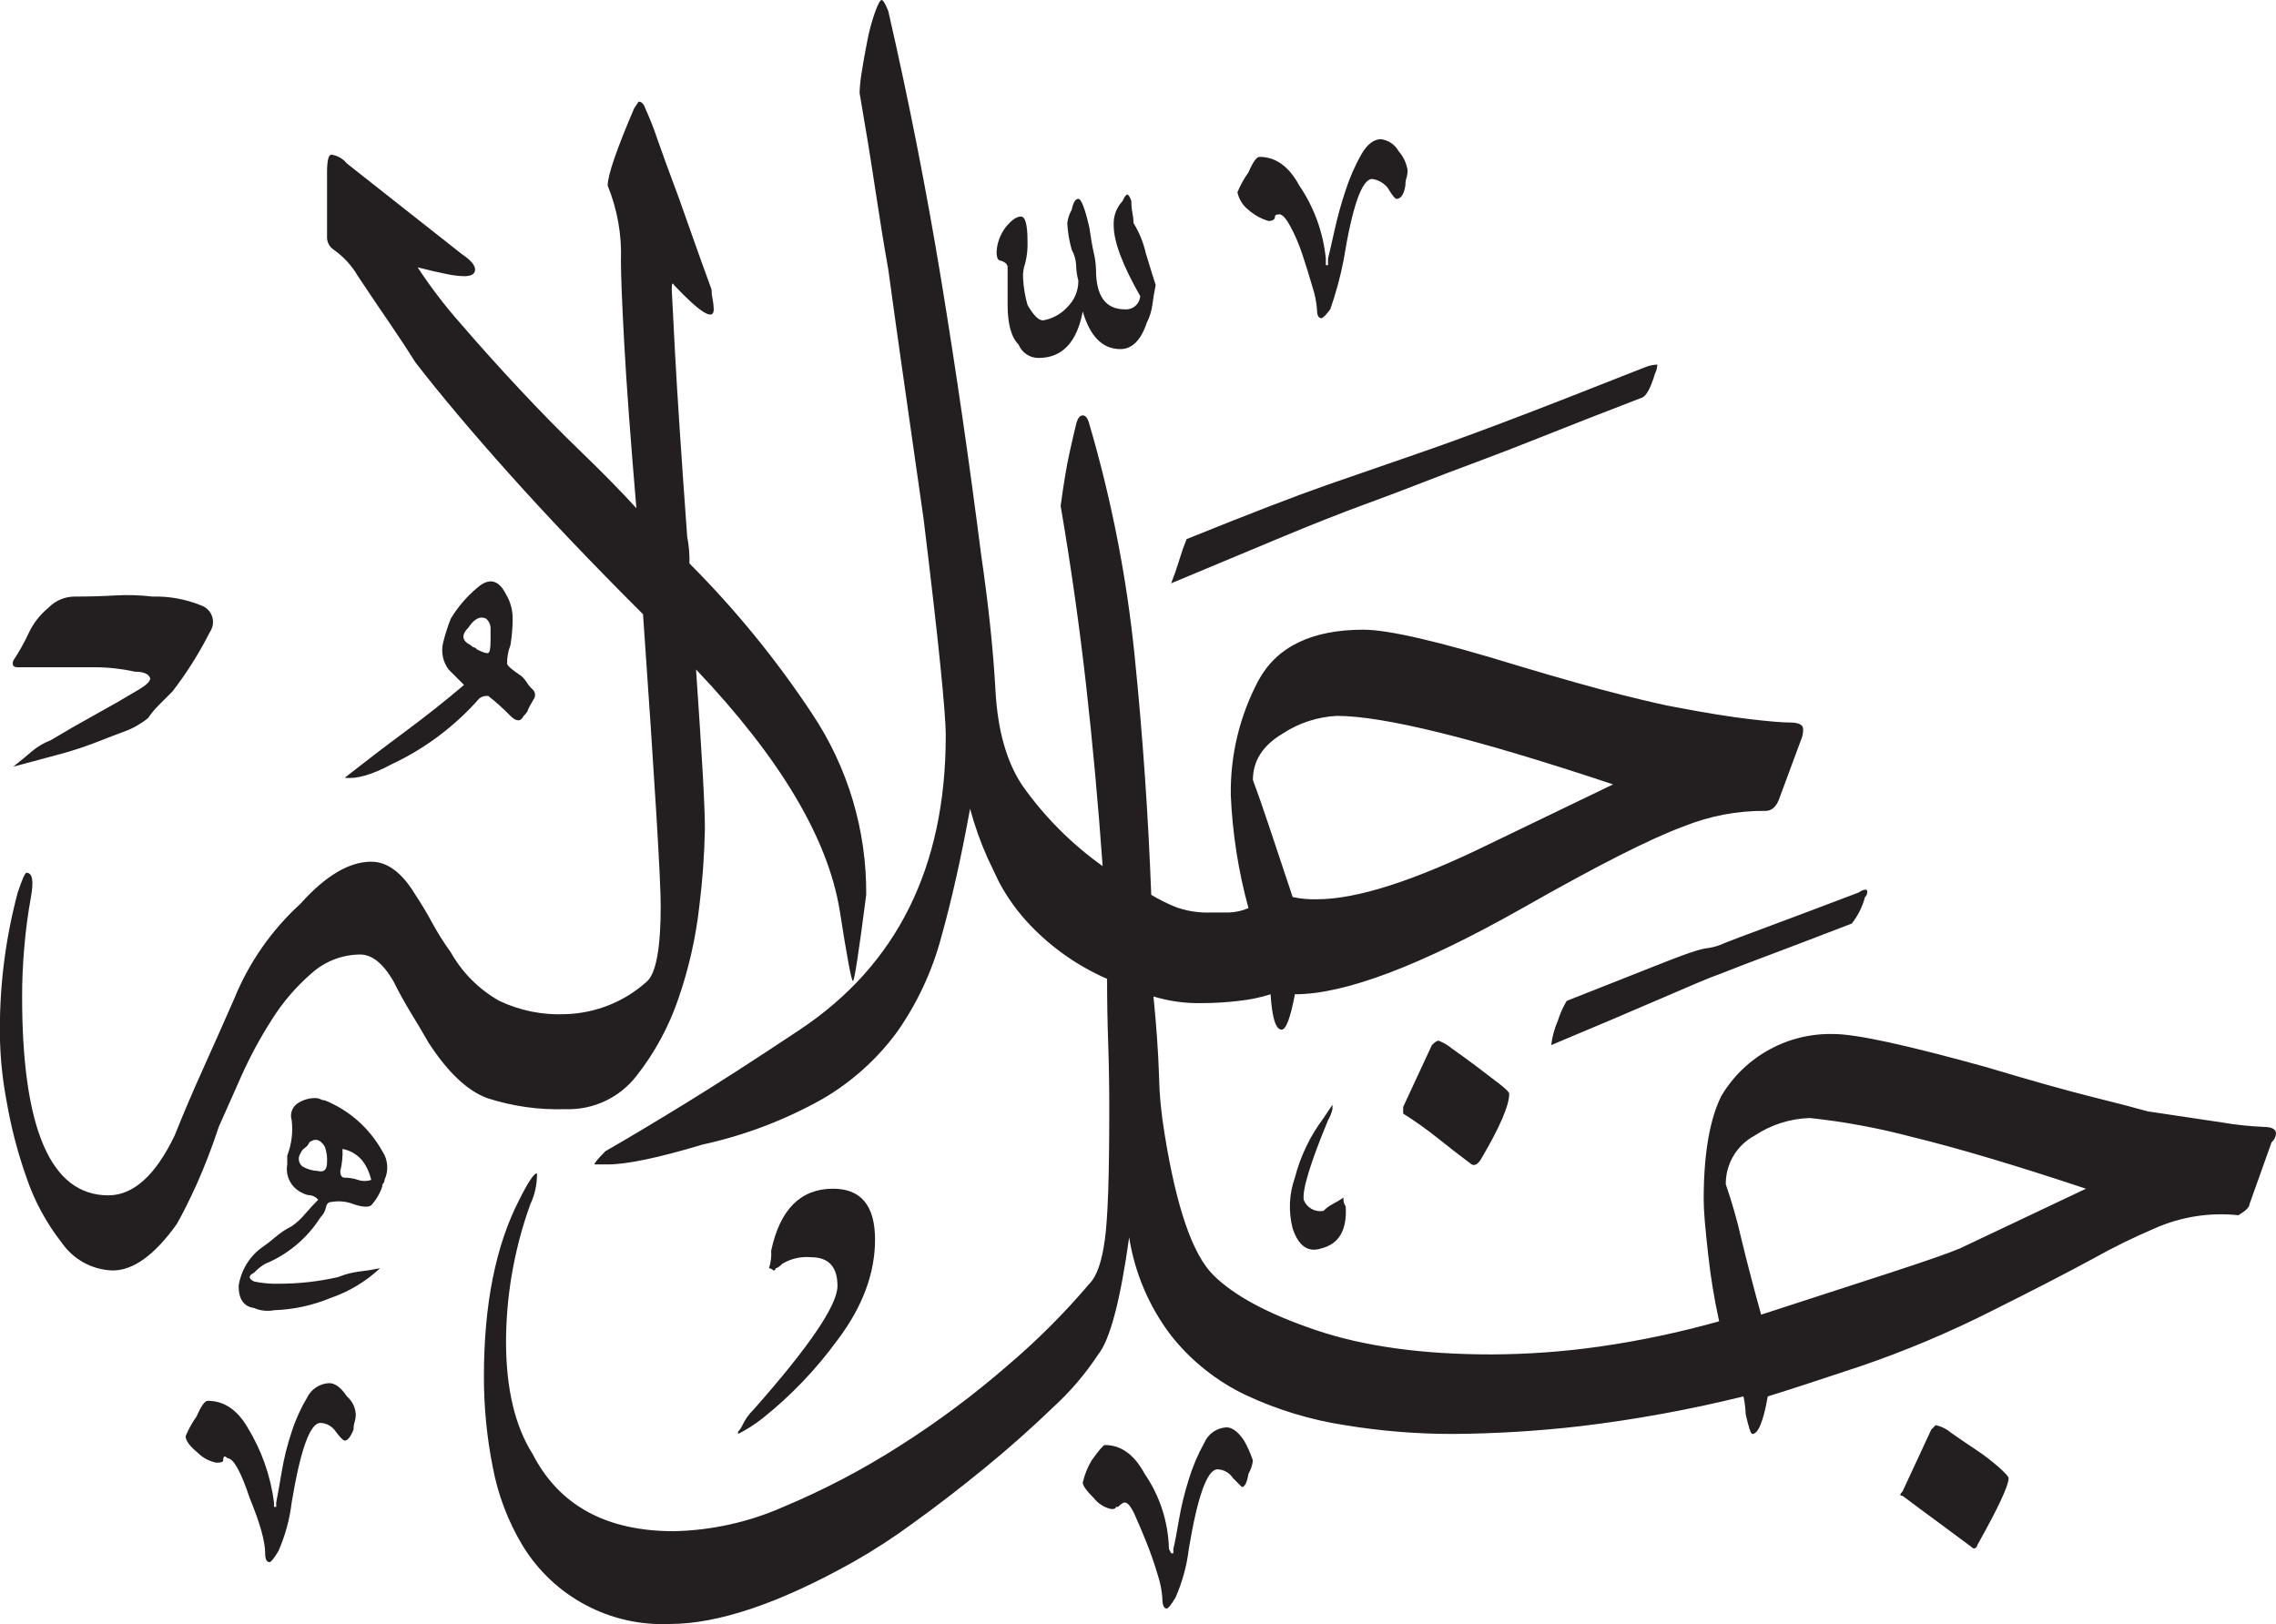
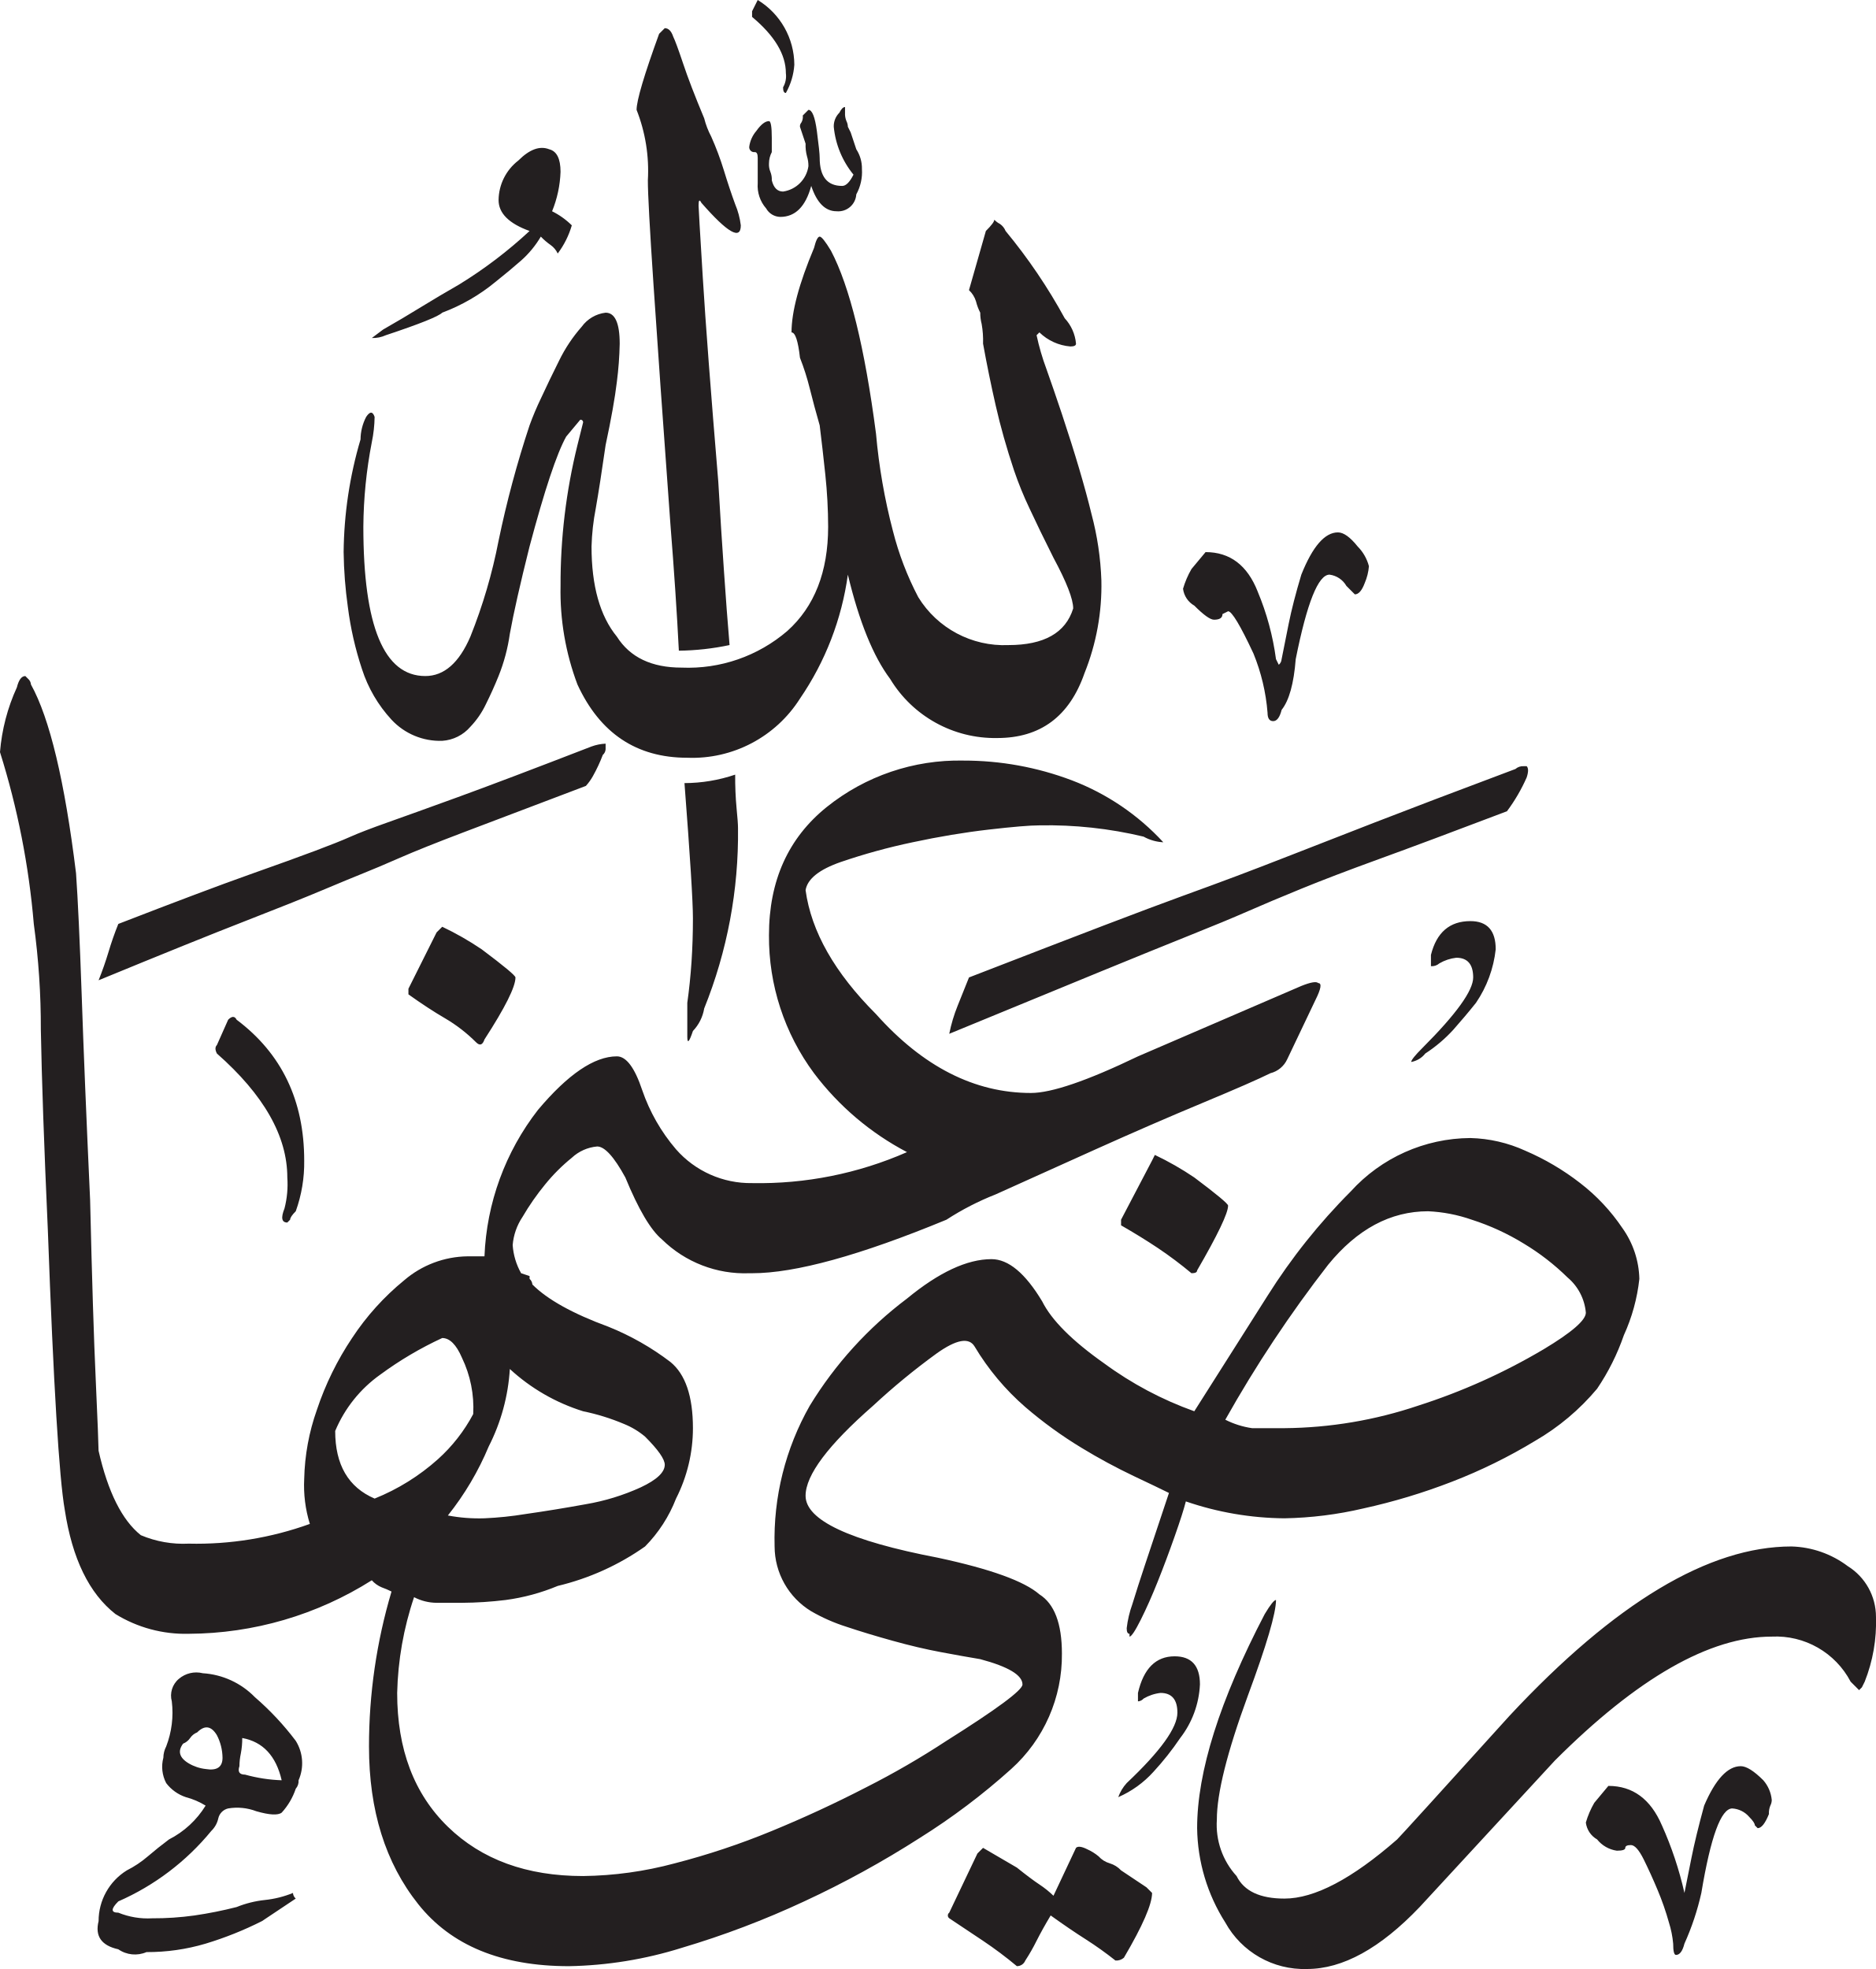
- <svg xmlns="http://www.w3.org/2000/svg" width="276.138" height="197.05" viewBox="0 0 276.138 197.05">
-   <path d="M71.366,159.167a27.879,27.879,0,0,1-9.517-1.341q-3.62-1.338-7.105-6.702-1.074-1.872-2.145-3.619-1.074-1.741-2.145-3.887-1.879-3.217-4.021-3.217A8.913,8.913,0,0,0,40.535,142.679a24.972,24.972,0,0,0-4.826,5.63,52.168,52.168,0,0,0-3.753,6.971q-1.61,3.619-2.681,6.032a73.194,73.194,0,0,1-2.681,6.97q-1.345,2.953-2.413,4.826-4.02,5.63-7.775,5.63a7.774,7.774,0,0,1-6.166-3.351,26.759,26.759,0,0,1-4.29-7.909,56.216,56.216,0,0,1-2.412-9.249,46.338,46.338,0,0,1-.804-7.372,64.092,64.092,0,0,1,2.145-17.963q.805-2.413,1.072-2.413,1.068,0,.537,2.949-.54,2.953-.804,6.032-.271,3.085-.268,6.032,0,24.128,10.456,24.129,4.555,0,8.042-7.239,1.608-4.022,3.486-8.177,1.872-4.153,3.753-8.445a31.83,31.83,0,0,1,8.042-11.528q4.556-5.089,8.579-5.094,2.948,0,5.362,4.022,1.068,1.608,2.011,3.351a32.737,32.737,0,0,0,2.278,3.619,15.431,15.431,0,0,0,5.898,5.898,16.889,16.889,0,0,0,8.043,1.608,15.402,15.402,0,0,0,9.919-4.021q1.608-1.609,1.609-9.115,0-2.413-.537-11.26-.54-8.847-1.608-24.129-9.388-9.381-16.22-17.024-6.837-7.641-11.394-13.539-1.345-2.143-3.083-4.691-1.748-2.545-3.888-5.764a10.183,10.183,0,0,0-2.949-3.217,1.802,1.802,0,0,1-.803-1.609V45.495c0-1.428.176-2.145.536-2.145a2.955,2.955,0,0,1,1.877,1.072L58.765,55.414q1.608,1.074,1.608,1.877c0,.536-.448.804-1.34.804A11.4,11.4,0,0,1,56.889,57.827q-1.345-.264-3.486-.804a59.849,59.849,0,0,0,5.228,6.837q3.348,3.889,7.104,7.909,3.751,4.022,7.641,7.775,3.884,3.758,6.568,6.702Q78.871,73.647,78.47,66.272q-.402-7.371-.402-10.054A21.934,21.934,0,0,0,76.459,47.103q0-1.872,3.218-9.383l.536-.804q.534,0,.804.804a37.939,37.939,0,0,1,1.475,3.753q.936,2.683,2.546,6.97,3.217,9.118,4.021,11.26a5.968,5.968,0,0,0,.135,1.206,6.396,6.396,0,0,1,.134,1.207q0,2.149-4.826-2.949c-.18-.356-.269-.176-.269.536q0,.27.403,7.775.402,7.509,1.474,22.252a14.42,14.42,0,0,1,.269,3.217A117.805,117.805,0,0,1,101.258,111.178a38.983,38.983,0,0,1,6.568,21.984q-1.345,10.455-1.609,10.456-.269,0-1.608-8.579-2.15-13.133-17.427-29.223.534,7.779.804,12.467.265,4.693.269,6.836a88.471,88.471,0,0,1-.671,9.383,51.784,51.784,0,0,1-2.547,11.26,31.578,31.578,0,0,1-5.093,9.383A10.432,10.432,0,0,1,71.366,159.167ZM4.878,105.548c-.536,0-.716-.268-.536-.804a24.936,24.936,0,0,0,1.877-3.351,8.832,8.832,0,0,1,2.412-3.083,4.39,4.39,0,0,1,3.218-1.341c1.608,0,3.217-.042,4.826-.134a25.732,25.732,0,0,1,4.557.134,14.558,14.558,0,0,1,5.899,1.072,2.123,2.123,0,0,1,1.072,3.217,44.584,44.584,0,0,1-4.558,7.239q-.805.804-1.609,1.608a10.627,10.627,0,0,0-1.34,1.609,9.958,9.958,0,0,1-2.815,1.608q-1.477.541-2.815,1.072a44.084,44.084,0,0,1-5.228,1.743q-2.55.672-5.495,1.474c.892-.712,1.65-1.341,2.278-1.877a8.096,8.096,0,0,1,2.278-1.341q2.677-1.608,5.362-3.083,2.677-1.47,5.362-3.083c.892-.536,1.34-.98,1.34-1.34-.18-.536-.804-.804-1.877-.804a22.265,22.265,0,0,0-4.826-.536H4.878Zm37.802,86.862q1.068,0,2.145,1.609a3.108,3.108,0,0,1,1.072,2.145,2.984,2.984,0,0,1-.134.938,2.902,2.902,0,0,0-.134.938c-.36.897-.716,1.341-1.072,1.341-.18,0-.537-.356-1.072-1.072a2.331,2.331,0,0,0-1.877-1.073q-1.879,0-3.486,9.652a20.731,20.731,0,0,1-1.609,5.898c-.536.897-.896,1.34-1.072,1.34-.36,0-.536-.356-.536-1.072q0-2.143-1.877-6.702-1.608-4.825-2.681-4.826c-.36-.356-.537-.268-.537.268,0,.18-.268.269-.803.269a4.29,4.29,0,0,1-2.279-1.207q-1.476-1.207-1.474-2.011a12.13,12.13,0,0,1,1.34-2.412c.537-1.249.98-1.877,1.34-1.877q2.948,0,4.826,3.217a22.99,22.99,0,0,1,3.218,9.116v.536H36.245v-.536c.176-.893.403-2.145.671-3.753a31.646,31.646,0,0,1,1.206-4.826,20.009,20.009,0,0,1,1.877-4.156A3.119,3.119,0,0,1,42.68,192.41Zm-.537-34.316a14.011,14.011,0,0,1,6.971,6.166,3.534,3.534,0,0,1,.268,3.486.551.551,0,0,1-.134.402.543.543,0,0,0-.134.402,6.371,6.371,0,0,1-1.341,2.279c-.36.268-1.072.226-2.145-.134a4.937,4.937,0,0,0-2.681-.269c-.36,0-.582.227-.671.671a2.352,2.352,0,0,1-.67,1.206,14.476,14.476,0,0,1-6.702,5.63,5.749,5.749,0,0,0-1.341,1.072q-1.074.541,0,1.072a12.604,12.604,0,0,0,2.949.269,32.14,32.14,0,0,0,7.239-.804,9.947,9.947,0,0,1,2.547-.671c.803-.087,1.65-.222,2.546-.402a16.859,16.859,0,0,1-6.032,3.619,19.663,19.663,0,0,1-6.836,1.474,4.07,4.07,0,0,1-2.413-.268c-1.252-.176-1.877-1.072-1.877-2.681a7.006,7.006,0,0,1,2.681-4.558,18.647,18.647,0,0,0,1.743-1.34,9.906,9.906,0,0,1,2.011-1.341,7.876,7.876,0,0,0,1.609-1.474q.803-.936,1.608-1.743a1.48,1.48,0,0,0-.938-.536,2.135,2.135,0,0,1-.938-.269,3.178,3.178,0,0,1-1.877-3.485v-1.073a8.936,8.936,0,0,0,.537-4.289,1.815,1.815,0,0,1,.671-2.011,3.827,3.827,0,0,1,2.278-.671,1.221,1.221,0,0,1,.537.134A1.142,1.142,0,0,0,42.143,158.095Zm-.804,8.579c.712.18,1.073-.176,1.073-1.072a4.653,4.653,0,0,0-.269-1.877c-.536-.892-1.164-1.072-1.877-.536a1.447,1.447,0,0,1-.536.67,1.451,1.451,0,0,0-.537.671,1.166,1.166,0,0,0,.268,1.609A4.277,4.277,0,0,0,41.339,166.673Zm3.218.804a5.116,5.116,0,0,1,1.608.269,2.471,2.471,0,0,0,1.609,0q-.803-3.218-3.485-3.753a9.502,9.502,0,0,1-.269,2.68C44.02,167.21,44.195,167.478,44.556,167.478Zm5.63-50.133q-3.487,1.878-5.63,1.608,3.751-2.947,7.373-5.63,3.619-2.677,7.104-5.63c-.36-.356-.671-.67-.938-.938-.268-.268-.582-.578-.938-.938A3.91,3.91,0,0,1,56.486,102.599a22.761,22.761,0,0,1,.938-2.949,14.988,14.988,0,0,1,3.218-3.753q2.143-1.873,3.485.804a5.628,5.628,0,0,1,.804,2.949,19.87,19.87,0,0,1-.268,3.217,5.831,5.831,0,0,0-.403,2.279c.088.268.671.762,1.743,1.474a4.113,4.113,0,0,1,.671.804,3.609,3.609,0,0,0,.671.804.899.899,0,0,1,.134,1.207c-.268.448-.495.851-.671,1.207,0,.18-.18.448-.536.804q-.541,1.075-1.609,0a27.059,27.059,0,0,0-2.681-2.413,1.56,1.56,0,0,0-1.072.268A32.499,32.499,0,0,1,50.186,117.344Zm9.383-16.622c-.897.896-.804,1.608.268,2.145.176.18.31.268.402.268.088,0,.222.092.403.268.711.36,1.16.494,1.34.402.176-.088.268-.578.268-1.474v-1.608a1.558,1.558,0,0,0-.536-1.073Q60.64,99.116,59.57,100.722Zm160.32,11.528q1.61,0,1.609.804a3.019,3.019,0,0,1-.268,1.34l-2.681,7.239c-.36.896-.897,1.34-1.609,1.34a25.846,25.846,0,0,0-9.919,1.877q-5.901,2.149-19.571,9.92-18.497,10.456-27.613,10.456-.805,4.292-1.609,4.29-1.074,0-1.341-4.29a19.36,19.36,0,0,1-3.887.804,37.62,37.62,0,0,1-4.423.268,18.802,18.802,0,0,1-5.898-.804q.533,5.366.67,9.517a48.754,48.754,0,0,0,.671,7.105q2.143,13.409,5.898,17.158,3.751,3.757,12.466,6.702,8.709,2.953,21.314,2.949a95.425,95.425,0,0,0,13.002-.938,112.363,112.363,0,0,0,14.611-3.083,74.047,74.047,0,0,1-1.34-8.177q-.54-4.687-.537-6.568,0-8.307,2.145-12.6a15.355,15.355,0,0,1,13.673-7.507q4.022,0,18.498,4.021,8.043,2.413,12.869,3.619,4.825,1.207,6.702,1.743,5.359.804,8.981,1.341a40.319,40.319,0,0,0,4.961.536q1.608,0,1.608.804a1.542,1.542,0,0,1-.536,1.072l-2.681,7.507c0,.36-.448.803-1.341,1.34a19.833,19.833,0,0,0-10.187,1.609,75.3,75.3,0,0,0-7.373,3.619q-4.694,2.55-12.199,6.3a124.335,124.335,0,0,1-16.22,6.836q-7.64,2.551-11.125,3.619-.805,4.562-1.877,4.558-.271,0-.804-2.413a11.828,11.828,0,0,0-.268-2.145,163.728,163.728,0,0,1-19.839,3.619,143.679,143.679,0,0,1-15.55.938,80.438,80.438,0,0,1-13.002-1.072,44.067,44.067,0,0,1-11.931-3.619,25.544,25.544,0,0,1-9.115-7.239,26.405,26.405,0,0,1-5.094-11.93Q138.121,186.246,135.977,188.926a34.099,34.099,0,0,1-5.496,6.434q-3.889,3.758-8.311,7.373-4.423,3.62-8.713,6.702a72.35,72.35,0,0,1-7.239,4.692q-13.409,7.509-22.252,7.507a19.869,19.869,0,0,1-17.829-9.517,28.722,28.722,0,0,1-3.619-9.517,55.74,55.74,0,0,1-1.073-10.991q0-13.134,4.29-21.448,1.608-3.217,2.145-3.217a8.28,8.28,0,0,1-.804,3.753,50.232,50.232,0,0,0-2.278,8.713,49.602,49.602,0,0,0-.671,7.909q0,8.583,3.218,13.673,4.825,9.388,17.158,9.383a34.728,34.728,0,0,0,13.271-2.949,92.488,92.488,0,0,0,14.074-7.373,108.898,108.898,0,0,0,13.137-9.785,86.015,86.015,0,0,0,9.919-9.919q1.339-1.339,1.877-5.362.265-1.872.403-5.764.131-3.884.134-10.054,0-4.021-.134-8.043-.138-4.021-.134-7.775a28.73,28.73,0,0,1-9.25-6.434,23.333,23.333,0,0,1-3.887-5.362q-.271-.534-1.34-2.815a40.266,40.266,0,0,1-2.145-6.032q-1.608,8.847-3.485,15.549a36.237,36.237,0,0,1-5.362,11.529,29.941,29.941,0,0,1-9.116,8.177,52.61,52.61,0,0,1-14.477,5.496q-8.042,2.413-11.528,2.413H74.851c0-.177.444-.712,1.34-1.609q3.751-2.143,9.651-5.764,5.894-3.619,13.941-8.981,17.694-11.794,17.694-35.657,0-2.143-.671-8.713-.671-6.566-2.011-17.56-1.345-9.381-2.412-16.89-1.074-7.503-1.877-13.405-.805-4.556-1.609-9.92-.803-5.36-1.877-11.528a18.596,18.596,0,0,1,.269-2.547c.176-1.161.402-2.413.67-3.753a23.852,23.852,0,0,1,.938-3.486c.356-.98.624-1.474.804-1.474.176,0,.444.448.804,1.341q3.751,16.356,6.435,32.708Q119.619,74.987,121.768,91.875q1.338,9.118,1.742,16.488.403,7.377,3.352,11.662a41.226,41.226,0,0,0,9.651,9.651q-.803-11.259-2.011-21.984-1.207-10.72-3.083-21.715.534-4.022,1.072-6.435.534-2.413.804-3.485c.176-.712.444-1.072.804-1.072.355,0,.624.36.803,1.072a155.381,155.381,0,0,1,5.496,28.15q1.47,14.477,2.011,28.954a22.288,22.288,0,0,0,2.949,1.474,11.324,11.324,0,0,0,4.29.67h2.145a6.551,6.551,0,0,0,2.413-.536,61.817,61.817,0,0,1-2.145-13.673,28.702,28.702,0,0,1,3.352-13.941q3.349-6.164,12.734-6.166,4.556,0,18.499,4.29,8.042,2.413,12.868,3.619,4.825,1.207,6.435,1.474,5.63,1.074,9.115,1.474Q218.546,112.251,219.89,112.25ZM92.277,198.309a3.137,3.137,0,0,0,.536-.804,8.25,8.25,0,0,1,.537-.938,6.198,6.198,0,0,1,.804-.938q10.185-11.524,10.187-15.014,0-3.48-3.217-3.486a5.737,5.737,0,0,0-3.486.804c-.36.361-.628.537-.803.537a.238.238,0,0,1-.269.268.791.791,0,0,0-.536-.268,5.635,5.635,0,0,0,.268-2.145q1.608-7.503,7.507-7.507,5.089,0,5.093,6.166,0,6.17-4.558,12.199a49.325,49.325,0,0,1-9.115,9.517,17.316,17.316,0,0,1-2.949,1.877ZM124.18,56.219c-.36,0-.536-.356-.536-1.073a5.432,5.432,0,0,1,1.072-2.949c.712-.892,1.34-1.341,1.877-1.341q.803,0,.804,2.949a9.472,9.472,0,0,1-.269,2.681,4.603,4.603,0,0,0-.268,1.877,14.442,14.442,0,0,0,.537,3.217c.711,1.252,1.34,1.877,1.877,1.877a5.11,5.11,0,0,0,2.949-1.609,4.39,4.39,0,0,0,1.34-3.217,7.772,7.772,0,0,1-.268-1.877,4.344,4.344,0,0,0-.537-1.877,14.484,14.484,0,0,1-.536-3.217,4.081,4.081,0,0,1,.536-1.608c.176-.892.444-1.341.804-1.341.356,0,.804,1.164,1.34,3.485q.265,1.879.537,3.083a9.795,9.795,0,0,1,.268,2.011q0,4.826,3.486,4.826a1.722,1.722,0,0,0,1.877-1.608q-3.217-5.63-3.217-8.579a3.984,3.984,0,0,1,1.072-2.949l.268-.536.268-.268c.176,0,.356.268.537.804a7.303,7.303,0,0,0,.134,1.474,6.32,6.32,0,0,1,.134,1.207,11.918,11.918,0,0,1,1.475,3.619q.936,3.085,1.206,3.887-.271,1.344-.403,2.413a6.685,6.685,0,0,1-.67,2.145q-1.074,3.217-3.218,3.217-3.217,0-4.557-4.558-1.076,5.63-5.362,5.63a2.577,2.577,0,0,1-2.413-1.608q-1.343-1.338-1.34-4.826V57.023Q124.985,56.488,124.18,56.219Zm27.346,141.554q1.068,0,2.145,1.609a13.809,13.809,0,0,1,1.072,2.412,4.106,4.106,0,0,1-.536,1.609q-.271,1.608-.804,1.609l-1.072-1.073a2.332,2.332,0,0,0-1.877-1.072q-1.879,0-3.486,9.651a20.73,20.73,0,0,1-1.609,5.899c-.536.897-.897,1.34-1.072,1.34-.36,0-.536-.444-.536-1.34a11.449,11.449,0,0,0-.537-2.681q-.54-1.873-1.34-3.887-.805-2.012-1.475-3.486c-.448-.98-.85-1.474-1.206-1.474-.18,0-.448.179-.804.536h-.268c0,.18-.18.268-.537.268a3.65,3.65,0,0,1-2.145-1.34c-.897-.892-1.34-1.517-1.34-1.877a9.386,9.386,0,0,1,1.072-2.681c.892-1.248,1.428-1.877,1.608-1.877q2.948,0,4.826,3.486a16.812,16.812,0,0,1,2.95,9.115l.268.537h.268v-.537c.176-.711.402-1.877.671-3.485a36.268,36.268,0,0,1,1.206-4.96,22.719,22.719,0,0,1,1.877-4.424A3.113,3.113,0,0,1,151.526,197.773Zm52.01-127.882q-.803,2.683-1.608,2.949-6.975,2.683-11.663,4.558-4.693,1.878-8.31,3.217-3.62,1.344-6.702,2.547-3.086,1.207-7.105,2.681-4.022,1.477-9.517,3.753-5.498,2.282-13.806,5.764.534-1.338.938-2.681c.268-.892.577-1.785.938-2.681q11.26-4.555,17.024-6.568,5.761-2.011,10.456-3.619,4.687-1.608,10.724-3.887,6.032-2.274,17.56-6.837a4.489,4.489,0,0,1,1.341-.268A2.394,2.394,0,0,1,203.536,69.891ZM154.207,50.052a3.654,3.654,0,0,1-1.341-2.145,12.177,12.177,0,0,1,1.341-2.413c.536-1.248.98-1.877,1.34-1.877q2.948,0,4.826,3.485a19.098,19.098,0,0,1,3.217,8.847v.804h.269v-.804c.176-.712.444-1.877.804-3.485a47.828,47.828,0,0,1,1.34-4.826,23.789,23.789,0,0,1,1.877-4.29c.712-1.248,1.517-1.877,2.412-1.877a2.89,2.89,0,0,1,2.145,1.474A4.544,4.544,0,0,1,173.51,45.227a3.013,3.013,0,0,1-.134.938,2.902,2.902,0,0,0-.134.938c-.18,1.073-.537,1.609-1.073,1.609-.179,0-.536-.444-1.072-1.341A2.955,2.955,0,0,0,169.22,46.299q-1.878,0-3.485,9.92a43.314,43.314,0,0,1-1.609,5.898c-.537.716-.897,1.072-1.072,1.072-.36,0-.537-.356-.537-1.072a11.437,11.437,0,0,0-.536-2.681c-.361-1.248-.763-2.547-1.206-3.887a21.653,21.653,0,0,0-1.475-3.485c-.537-.98-.985-1.474-1.34-1.474-.361,0-.537.092-.537.268,0,.36-.268.536-.804.536A6.51,6.51,0,0,1,154.207,50.052Zm44.235,69.705q-24.932-8.307-33.512-8.311a13.164,13.164,0,0,0-6.568,2.145q-3.62,2.149-3.619,5.63.805,2.148,2.011,5.764,1.207,3.619,2.815,8.445a12.608,12.608,0,0,0,2.949.268q7.238,0,20.912-6.702Zm-34.048,39.142v.268a4.694,4.694,0,0,1-.536,1.341q-3.218,7.778-2.949,9.651a2.125,2.125,0,0,0,2.412,1.34,4.201,4.201,0,0,1,1.072-.803,12.496,12.496,0,0,0,1.341-.804,1.539,1.539,0,0,0,.268,1.072q.264,4.291-2.949,5.093-2.413.805-3.486-2.412a10.521,10.521,0,0,1,.269-6.167,20.624,20.624,0,0,1,3.485-7.239l1.072-1.608Zm12.869-8.043a5.658,5.658,0,0,1,1.608.938q1.339.942,2.95,2.145,1.608,1.207,2.815,2.145,1.205.942,1.206,1.206,0,2.149-3.486,8.043c-.36.537-.716.716-1.072.537q-2.148-1.61-4.155-3.218a44.689,44.689,0,0,0-4.156-2.949v-.804l3.486-7.507C176.815,151.036,177.083,150.856,177.263,150.856Zm51.742-17.426a8.727,8.727,0,0,1-1.609,3.217q-6.975,2.683-10.187,3.887-3.218,1.207-4.558,1.743c-.897.36-1.475.582-1.743.67q-.402.138-2.011.804-1.608.672-5.63,2.413-4.022,1.747-12.332,5.228a10.44,10.44,0,0,1,.804-2.949,11.087,11.087,0,0,1,1.072-2.413q7.502-2.948,10.857-4.29,3.349-1.338,4.692-1.743a8.153,8.153,0,0,1,1.743-.402,6.391,6.391,0,0,0,1.743-.536q1.338-.534,4.96-1.877,3.62-1.338,11.394-4.29c.537-.356.893-.444,1.072-.268v.268A.776.776,0,0,1,229.006,133.43Zm-16.89,34.852a62.1,62.1,0,0,1,1.877,6.568q1.068,4.423,2.413,9.25,9.11-2.948,15.683-5.094,6.566-2.143,8.445-2.949l15.281-7.238q-12.869-4.285-21.179-6.301a81.79,81.79,0,0,0-12.332-2.279,12.826,12.826,0,0,0-6.702,2.145A6.62,6.62,0,0,0,212.115,168.282Zm34.316,35.656q0,1.345-3.753,8.043c-.179.536-.448.628-.804.268q-2.148-1.608-4.155-3.083-2.01-1.47-4.155-3.083c-.361,0-.361-.177,0-.537l3.485-7.507.537-.536a4.362,4.362,0,0,1,1.877.938q1.338.942,2.949,2.011a26.183,26.183,0,0,1,2.815,2.145C246.03,203.314,246.432,203.763,246.432,203.938Z" transform="translate(-2.73319 -24.58305)" fill="#231f20" />
+ <svg xmlns="http://www.w3.org/2000/svg" width="183.593" height="192.69" viewBox="0 0 183.593 192.69">
+   <path d="M178.017,122.97c.366,0,.276.551-.275,1.654l-2.757,5.789a2.47,2.47,0,0,1-1.653,1.378q-1.654.827-6.616,2.895-4.961,2.068-10.476,4.548-5.517,2.481-9.786,4.411a26.94,26.94,0,0,0-4.824,2.481q-12.683,5.24-19.02,5.238h-.275a11.563,11.563,0,0,1-8.546-3.308q-1.654-1.376-3.584-6.064c-1.103-2.021-2.024-3.033-2.756-3.033a4.171,4.171,0,0,0-2.481,1.103,17.694,17.694,0,0,0-2.619,2.619,24.385,24.385,0,0,0-2.205,3.17,5.802,5.802,0,0,0-.965,2.756,6.492,6.492,0,0,0,.827,2.757l.827.275v.276a.814.814,0,0,1,.275.551q2.203,2.21,7.443,4.135a25.991,25.991,0,0,1,6.064,3.446q2.203,1.796,2.205,6.479a15.207,15.207,0,0,1-1.654,6.892,13.779,13.779,0,0,1-3.032,4.687,24.855,24.855,0,0,1-8.545,3.859,20.1,20.1,0,0,1-5.101,1.378,36.495,36.495,0,0,1-4.272.275H91.734a4.847,4.847,0,0,1-2.206-.551,31.535,31.535,0,0,0-1.653,9.372q0,8.271,4.962,13.095,4.961,4.825,13.231,4.823a36.123,36.123,0,0,0,8.959-1.24,72.165,72.165,0,0,0,9.511-3.17q4.685-1.925,9.234-4.272a80.726,80.726,0,0,0,7.856-4.549q7.443-4.685,7.443-5.514,0-1.375-4.135-2.48c-1.103-.181-2.391-.414-3.859-.689-1.474-.275-3.032-.642-4.687-1.103q-2.481-.686-4.549-1.378a17.29,17.29,0,0,1-3.445-1.517,7.442,7.442,0,0,1-3.584-6.34,26.426,26.426,0,0,1,3.446-13.783,37.641,37.641,0,0,1,9.51-10.476q4.685-3.857,8.271-3.859,2.481,0,4.962,4.135,1.375,2.759,6.064,6.064a34.426,34.426,0,0,0,8.821,4.687q1.925-3.029,3.584-5.651,1.654-2.616,3.583-5.651a58.737,58.737,0,0,1,8.133-10.2,15.919,15.919,0,0,1,11.716-5.237,13.733,13.733,0,0,1,5.375,1.24,24.454,24.454,0,0,1,5.376,3.17,18.787,18.787,0,0,1,4.135,4.411,8.891,8.891,0,0,1,1.653,4.962,17.918,17.918,0,0,1-1.516,5.513,22.407,22.407,0,0,1-2.619,5.238,22.812,22.812,0,0,1-6.064,5.1,51.446,51.446,0,0,1-8.132,3.997,58.916,58.916,0,0,1-8.684,2.619,36.614,36.614,0,0,1-7.719.965,30.424,30.424,0,0,1-9.648-1.654q-.277,1.105-1.103,3.446-.826,2.345-1.654,4.41-.826,2.068-1.653,3.722c-.552,1.103-.922,1.654-1.103,1.654v-.276c-.186,0-.276-.181-.276-.551a10.546,10.546,0,0,1,.552-2.344q.549-1.789,1.24-3.859.686-2.067,1.379-4.135.684-2.067.965-2.895-1.106-.549-3.446-1.653a56.888,56.888,0,0,1-5.1-2.757,41.143,41.143,0,0,1-5.514-3.997,24.486,24.486,0,0,1-4.962-5.927q-.826-1.377-3.722.688a66.874,66.874,0,0,0-6.202,5.101q-6.615,5.788-6.616,8.821,0,3.584,12.956,6.064,7.715,1.654,9.925,3.583,2.203,1.383,2.205,5.789a14.986,14.986,0,0,1-4.962,11.303,64.855,64.855,0,0,1-8.959,6.754,95.029,95.029,0,0,1-11.303,6.202,86.587,86.587,0,0,1-11.991,4.549,39.162,39.162,0,0,1-11.026,1.791q-9.924,0-14.748-6.064-4.827-6.06-4.824-15.437a53.026,53.026,0,0,1,2.205-15.162,8.744,8.744,0,0,0-.965-.413,2.661,2.661,0,0,1-.965-.689,33.776,33.776,0,0,1-17.918,5.237,13.044,13.044,0,0,1-7.167-1.93q-3.864-3.029-4.963-10.199-.826-4.685-1.653-27.291-.557-12.405-.689-19.71a74.627,74.627,0,0,0-.689-10.337,77.874,77.874,0,0,0-3.308-16.815,18.858,18.858,0,0,1,1.654-6.34c.181-.732.456-1.103.827-1.103l.275.275a.816.816,0,0,1,.275.551q2.752,4.962,4.411,18.47.271,3.864.551,11.854.271,7.999.827,20.124.271,11.578.552,17.643.271,6.067.275,6.892Q60.03,174.798,62.789,177a10.69,10.69,0,0,0,4.687.827A32.672,32.672,0,0,0,79.329,175.897a12.735,12.735,0,0,1-.552-4.41,21.571,21.571,0,0,1,1.241-6.754,29.224,29.224,0,0,1,3.445-7.029,25.145,25.145,0,0,1,5.1-5.651,9.701,9.701,0,0,1,6.203-2.343h1.653a24.941,24.941,0,0,1,5.238-14.334q4.406-5.233,7.718-5.237,1.377,0,2.481,3.308a17.746,17.746,0,0,0,3.308,5.789,9.702,9.702,0,0,0,7.443,3.308,35.981,35.981,0,0,0,15.161-3.032,27.248,27.248,0,0,1-9.097-7.719,22.414,22.414,0,0,1-4.41-13.508q0-7.992,5.65-12.542a20.665,20.665,0,0,1,13.37-4.548,29.834,29.834,0,0,1,10.613,1.929,23.574,23.574,0,0,1,8.959,6.065,4.396,4.396,0,0,1-1.93-.551,40.356,40.356,0,0,0-10.199-1.103q-1.383,0-4.962.414-3.586.414-7.443,1.241a59.387,59.387,0,0,0-7.029,1.93q-3.173,1.104-3.446,2.756.828,6.067,6.892,12.129,6.888,7.72,15.162,7.719,3.029,0,10.475-3.583l15.989-6.892Q177.739,122.697,178.017,122.97ZM77.95,212.561q-.826.555-1.653,1.103-.828.555-1.654,1.103a34.312,34.312,0,0,1-5.514,2.205,20.034,20.034,0,0,1-5.788.827,2.85,2.85,0,0,1-2.757-.275q-2.481-.549-1.93-2.757a5.831,5.831,0,0,1,2.757-4.962,10.252,10.252,0,0,0,2.067-1.379q.962-.826,2.067-1.653a8.993,8.993,0,0,0,3.583-3.309,7.034,7.034,0,0,0-1.929-.826,3.995,3.995,0,0,1-1.93-1.379,3.433,3.433,0,0,1-.276-2.48,2.437,2.437,0,0,1,.276-1.103,9.204,9.204,0,0,0,.551-4.411,2.137,2.137,0,0,1,.689-2.205,2.628,2.628,0,0,1,2.343-.552,7.809,7.809,0,0,1,5.1,2.344A27.611,27.611,0,0,1,77.95,197.124a4.139,4.139,0,0,1,.276,3.859,1.124,1.124,0,0,1-.276.827,6.532,6.532,0,0,1-1.378,2.343c-.37.275-1.197.232-2.48-.138a5.273,5.273,0,0,0-2.757-.275,1.287,1.287,0,0,0-.965.965,2.421,2.421,0,0,1-.689,1.24,24.44,24.44,0,0,1-9.097,6.892q-1.104,1.105,0,1.103a7.622,7.622,0,0,0,3.308.552,29.03,29.03,0,0,0,4.135-.276,39.844,39.844,0,0,0,4.136-.826,10.224,10.224,0,0,1,2.756-.689,10.017,10.017,0,0,0,2.757-.689A.784.784,0,0,0,77.95,212.561ZM60.584,117.181q8.542-3.308,12.818-4.824,4.27-1.512,6.478-2.343c1.469-.552,2.619-1.008,3.446-1.378q1.241-.549,3.584-1.378,2.338-.827,6.892-2.481,4.548-1.654,13.094-4.962a4.604,4.604,0,0,1,1.378-.276v.551a.797.797,0,0,1-.275.551,15.309,15.309,0,0,1-.965,2.068,5.27,5.27,0,0,1-.689.965q-7.998,3.037-11.991,4.548-3.999,1.518-6.202,2.481-2.21.969-3.584,1.516-1.383.556-3.997,1.654-2.624,1.105-7.581,3.033-4.961,1.931-14.334,5.789.549-1.376.965-2.756C59.894,119.02,60.213,118.103,60.584,117.181Zm10.199,81.597a4.928,4.928,0,0,0-.551-2.206c-.552-.917-1.198-1.008-1.93-.275a1.492,1.492,0,0,0-.689.552,1.491,1.491,0,0,1-.689.551c-.551.736-.37,1.379.552,1.93a4.147,4.147,0,0,0,1.653.552C70.232,200.065,70.783,199.7,70.783,198.778Zm7.167-53.48c-.37.371-.551.646-.551.827l-.275.276c-.552,0-.646-.457-.276-1.378a9.437,9.437,0,0,0,.276-3.032q0-6.061-6.892-12.129-.278-.549,0-.827l1.103-2.481q.549-.549.827,0,6.615,4.962,6.615,13.783A14.028,14.028,0,0,1,77.95,145.299Zm-1.378,55.685q-.826-3.58-3.859-4.135a7.801,7.801,0,0,1-.138,1.516,6.202,6.202,0,0,0-.138,1.241c-.186.551,0,.826.551.826A15.277,15.277,0,0,0,76.572,200.983ZM85.669,173.417a21.077,21.077,0,0,0,6.203-3.859,16.091,16.091,0,0,0,3.445-4.411,11.292,11.292,0,0,0-1.103-5.513c-.552-1.284-1.197-1.93-1.93-1.93a34.939,34.939,0,0,0-6.064,3.583,12.828,12.828,0,0,0-4.411,5.514Q81.809,171.762,85.669,173.417ZM148.245,72.799q-1.104-3.308-1.792-6.34-.691-3.03-1.24-6.065a9.299,9.299,0,0,0-.138-1.929,4.374,4.374,0,0,1-.138-1.103,5.139,5.139,0,0,1-.414-1.103,2.502,2.502,0,0,0-.688-1.103l1.653-5.789c.552-.551.827-.917.827-1.103a2.031,2.031,0,0,0,.552.414,1.539,1.539,0,0,1,.551.689,53.849,53.849,0,0,1,5.789,8.545,4.194,4.194,0,0,1,1.103,2.481c0,.186-.185.276-.551.276a4.912,4.912,0,0,1-3.032-1.378l-.276.276A23.533,23.533,0,0,0,151.415,62.875q.686,1.932,1.517,4.411,1.925,5.789,2.895,9.786a29.086,29.086,0,0,1,.965,6.479,22.962,22.962,0,0,1-1.654,9.097q-2.209,6.345-8.546,6.34a11.986,11.986,0,0,1-10.475-5.789q-2.481-3.308-4.135-10.199a28.304,28.304,0,0,1-4.687,12.129,12.476,12.476,0,0,1-11.026,5.789q-7.444,0-10.751-7.167a25.843,25.843,0,0,1-1.654-9.648,56.589,56.589,0,0,1,1.654-13.783l.551-2.206a.246.246,0,0,0-.275-.275L104.414,69.491q-1.381,2.481-3.583,10.751-1.383,5.517-1.93,8.545a17.731,17.731,0,0,1-1.103,4.135q-.557,1.382-1.241,2.756a8.418,8.418,0,0,1-1.516,2.206,3.967,3.967,0,0,1-2.757,1.378,6.474,6.474,0,0,1-4.962-2.068,13.302,13.302,0,0,1-2.895-4.962,32.071,32.071,0,0,1-1.378-6.064,42.442,42.442,0,0,1-.414-5.375,40.165,40.165,0,0,1,1.654-11.026,4.873,4.873,0,0,1,.551-2.206q.549-.827.827,0a12.998,12.998,0,0,1-.275,2.481,44.991,44.991,0,0,0-.827,8.27q0,14.615,6.064,14.61,2.752,0,4.411-3.859a51.536,51.536,0,0,0,2.757-9.373A100.595,100.595,0,0,1,100.831,68.389a28.409,28.409,0,0,1,1.103-2.619q.826-1.789,1.792-3.721a14.884,14.884,0,0,1,2.205-3.308,3.379,3.379,0,0,1,2.343-1.378q1.377,0,1.379,3.032a34.094,34.094,0,0,1-.276,3.722q-.277,2.345-1.103,6.203-.555,3.864-.965,6.202a22.708,22.708,0,0,0-.413,3.722q0,5.789,2.48,8.821,1.926,3.037,6.341,3.032a14.895,14.895,0,0,0,10.337-3.583q3.993-3.579,3.998-10.2a49.35,49.35,0,0,0-.276-5.1q-.277-2.617-.551-4.824c-.371-1.284-.689-2.481-.965-3.584a24.038,24.038,0,0,0-.965-3.032q-.278-2.481-.827-2.481,0-3.03,2.205-8.27c.181-.732.366-1.103.552-1.103.181,0,.551.461,1.103,1.378q2.752,5.24,4.41,17.918a57.443,57.443,0,0,0,1.654,9.511,29.596,29.596,0,0,0,2.481,6.478,9.854,9.854,0,0,0,8.821,4.687q5.232,0,6.34-3.584,0-1.376-1.93-4.962-1.383-2.752-2.343-4.824A34.501,34.501,0,0,1,148.245,72.799ZM100.831,49.368q-3.037-1.099-3.032-3.032A4.955,4.955,0,0,1,99.728,42.476c1.103-1.103,2.11-1.469,3.032-1.103.732.185,1.103.921,1.103,2.205A11.219,11.219,0,0,1,103.036,47.438a7.484,7.484,0,0,1,1.93,1.378,8.594,8.594,0,0,1-1.378,2.756,2.119,2.119,0,0,0-.689-.827,6.289,6.289,0,0,1-.965-.827,9.733,9.733,0,0,1-1.93,2.343q-1.104.969-2.481,2.067a18.244,18.244,0,0,1-5.237,3.032q-.555.556-5.514,2.206a3.056,3.056,0,0,1-1.378.275l1.103-.827q1.926-1.099,3.722-2.206,1.79-1.098,3.722-2.205A43.675,43.675,0,0,0,100.831,49.368ZM88.977,124.073v-.551l2.757-5.513.551-.551a29.512,29.512,0,0,1,3.859,2.205q3.308,2.481,3.308,2.757,0,1.383-3.032,6.064c-.185.551-.461.646-.827.276a15.082,15.082,0,0,0-3.032-2.343Q90.907,125.454,88.977,124.073Zm17.091,40.798a18.877,18.877,0,0,1-7.167-4.135,19.232,19.232,0,0,1-2.067,7.581,28.406,28.406,0,0,1-3.997,6.754,16.351,16.351,0,0,0,3.583.275,33.714,33.714,0,0,0,3.997-.414q2.895-.413,5.927-.965a21.654,21.654,0,0,0,5.376-1.653q2.339-1.099,2.343-2.206,0-.826-1.93-2.756a7.626,7.626,0,0,0-2.067-1.241A21.239,21.239,0,0,0,106.068,164.871Zm8.546-86.834q-1.104-15.157-1.654-23.431-.555-8.271-.551-10.2a16.258,16.258,0,0,0-1.104-6.892q0-1.376,2.206-7.443l.551-.551q.549,0,.827.827c.181.371.504,1.241.965,2.619q.686,2.067,2.067,5.375a7.941,7.941,0,0,0,.689,1.792,28.883,28.883,0,0,1,1.24,3.308q.549,1.796,1.103,3.308a7.673,7.673,0,0,1,.552,2.067q0,2.21-3.859-2.206c-.186-.366-.275-.275-.275.276q0,.278.413,7.029.413,6.758,1.517,19.986.271,4.69.551,8.684.271,3.999.552,7.305a25.382,25.382,0,0,1-4.962.551Q115.163,84.93,114.614,78.037Zm6.34,24.534a32.997,32.997,0,0,0,.138,3.308c.091.922.139,1.563.139,1.93a45.701,45.701,0,0,1-3.309,17.643,4.182,4.182,0,0,1-1.103,2.205c-.37,1.103-.551,1.288-.551.552v-3.308c.181-1.284.318-2.619.413-3.997.091-1.378.138-2.8.138-4.273q0-2.481-.827-13.232A15.607,15.607,0,0,0,120.954,102.571Zm12.405-59.268a4.523,4.523,0,0,1-.552,2.481,1.769,1.769,0,0,1-1.93,1.654q-1.654,0-2.48-2.481-.828,3.037-3.032,3.032a1.618,1.618,0,0,1-1.379-.827,3.371,3.371,0,0,1-.826-2.481v-2.481c0-.366-.096-.551-.276-.551a.485.485,0,0,1-.551-.551,2.979,2.979,0,0,1,.688-1.516c.457-.642.87-.965,1.241-.965.181,0,.275.551.275,1.654v1.378a2.439,2.439,0,0,0-.275,1.103,1.86,1.86,0,0,0,.138.827,1.961,1.961,0,0,1,.138.827c.181.736.551,1.103,1.103,1.103a2.925,2.925,0,0,0,2.481-2.481,3.091,3.091,0,0,0-.139-.965,4.086,4.086,0,0,1-.138-1.24l-.551-1.654a.559.559,0,0,1,.138-.414,1.088,1.088,0,0,0,.138-.689l.552-.551q.548,0,.826,2.067c.182,1.378.276,2.253.276,2.619q0,2.759,2.205,2.757c.366,0,.732-.366,1.103-1.103a8.715,8.715,0,0,1-1.93-4.687,1.862,1.862,0,0,1,.552-1.378c.181-.366.366-.551.551-.551v.551a1.861,1.861,0,0,0,.138.827,1.253,1.253,0,0,1,.139.551l.275.551.551,1.654A3.414,3.414,0,0,1,133.359,43.303Zm-7.443-7.443c-.185,0-.275-.181-.275-.551a2.193,2.193,0,0,0,.275-1.378q0-2.752-3.308-5.514v-.551l.552-1.103a7.457,7.457,0,0,1,3.583,6.34A6.49,6.49,0,0,1,125.916,35.86ZM152.104,212.285l2.205-4.686c.181-.182.552-.138,1.103.138a4.777,4.777,0,0,1,1.104.688,2.363,2.363,0,0,0,1.103.689,2.502,2.502,0,0,1,1.103.689q1.654,1.104,2.48,1.654c.182.185.366.37.552.551q0,1.654-2.757,6.341a1.125,1.125,0,0,1-.827.275,34.972,34.972,0,0,0-2.895-2.067q-1.518-.962-3.445-2.344-.828,1.383-1.379,2.481a18.634,18.634,0,0,1-1.103,1.93.881.881,0,0,1-.827.551,39.429,39.429,0,0,0-3.308-2.48q-1.654-1.099-3.308-2.205a.343.343,0,0,1,0-.552l2.756-5.789.552-.551,3.308,1.93q1.377,1.105,2.206,1.653A9.571,9.571,0,0,1,152.104,212.285Zm-8.27-89.866q8.54-3.308,13.231-5.1,4.685-1.789,7.719-2.894,3.031-1.099,5.237-1.93,2.203-.828,5.376-2.068,3.166-1.24,8.132-3.17,4.961-1.926,13.783-5.238a1.128,1.128,0,0,1,.827-.275h.275c.181.185.181.551,0,1.103a16.976,16.976,0,0,1-1.93,3.308q-7.998,3.037-12.543,4.686-4.548,1.654-7.58,2.895-3.037,1.241-5.238,2.206-2.209.969-5.65,2.343-3.451,1.383-8.821,3.584-5.376,2.21-14.748,6.064a15.349,15.349,0,0,1,.826-2.757Q143.281,123.799,143.835,122.419Zm22.604,69.191a9.254,9.254,0,0,1-1.93,5.238,27.993,27.993,0,0,1-2.619,3.308,10.037,10.037,0,0,1-3.446,2.481,4.077,4.077,0,0,1,.827-1.379q4.963-4.685,4.962-6.892c0-1.283-.551-1.93-1.653-1.93a4.227,4.227,0,0,0-1.654.552.799.799,0,0,1-.552.275v-.827q.828-3.579,3.584-3.583Q166.439,188.854,166.439,191.61Zm-7.719-44.933v-.551l3.032-5.789.275-.551a29.558,29.558,0,0,1,3.859,2.206q3.308,2.481,3.308,2.756,0,1.105-3.032,6.34c0,.186-.185.276-.551.276a39.189,39.189,0,0,0-3.309-2.481Q160.65,147.784,158.721,146.677Zm13.369-62.024a25.903,25.903,0,0,1,1.792,6.616l.275.551a.795.795,0,0,0,.276-.551c.181-.917.413-2.067.688-3.446q.415-2.068,1.241-4.824,1.654-4.135,3.583-4.135.828,0,1.93,1.378a4.277,4.277,0,0,1,1.103,1.93,5.25,5.25,0,0,1-.413,1.654c-.275.737-.599,1.103-.965,1.103l-.827-.827A2.229,2.229,0,0,0,179.12,82.999q-1.655,0-3.309,8.27-.278,3.586-1.378,4.962c-.186.737-.461,1.103-.827,1.103-.37,0-.552-.276-.552-.827a19.345,19.345,0,0,0-1.378-5.789q-1.932-4.135-2.481-4.135l-.551.275c0,.371-.275.551-.827.551-.37,0-1.012-.457-1.93-1.378a2.219,2.219,0,0,1-1.103-1.654,8.778,8.778,0,0,1,.827-1.93l1.378-1.654Q170.57,80.793,172.09,84.653ZM176.914,219.453a8.808,8.808,0,0,1-7.994-4.549,17.62,17.62,0,0,1-2.757-9.234q0-8.271,6.616-20.951c.552-.917.918-1.378,1.103-1.378q0,1.932-2.757,9.372-3.037,8.271-3.032,12.13a7.444,7.444,0,0,0,1.93,5.513q1.099,2.21,4.687,2.206,4.406,0,11.026-5.789.271-.271,3.032-3.309,2.752-3.029,7.994-8.821Q212.198,178.103,224.329,178.103a9.592,9.592,0,0,1,5.513,1.93,5.841,5.841,0,0,1,2.757,4.962,15.734,15.734,0,0,1-1.103,6.34l-.275.552-.276.275-.827-.827a8.258,8.258,0,0,0-7.718-4.41q-9.098,0-21.227,12.129-3.308,3.586-6.616,7.167-3.308,3.586-6.615,7.168Q182.152,219.455,176.914,219.453Zm27.291-64.23a5.074,5.074,0,0,0-1.792-3.446,23.057,23.057,0,0,0-4.272-3.308,23.289,23.289,0,0,0-5.1-2.343,14.931,14.931,0,0,0-4.273-.827q-5.517,0-9.786,5.238a122.586,122.586,0,0,0-10.062,15.162,8.48,8.48,0,0,0,2.619.827h3.17a42.032,42.032,0,0,0,13.094-2.205,59.93,59.93,0,0,0,12.268-5.514Q204.205,156.326,204.205,155.223Zm-8.821-35.561a11.527,11.527,0,0,1-1.93,5.238c-.736.922-1.473,1.792-2.205,2.619a14.135,14.135,0,0,1-2.757,2.343,2.26,2.26,0,0,1-1.378.827c0-.181.366-.642,1.103-1.378q4.961-4.962,4.962-6.892c0-1.284-.552-1.93-1.654-1.93a4.229,4.229,0,0,0-1.654.551,1.119,1.119,0,0,1-.826.276v-1.103q.826-3.308,3.859-3.308Q195.383,116.906,195.384,119.662Zm16.265,85.731a34.938,34.938,0,0,1,2.205,6.616c.181-.917.413-2.067.689-3.445q.413-2.068,1.24-5.101,1.654-3.857,3.584-3.858c.551,0,1.283.46,2.205,1.378a3.409,3.409,0,0,1,.827,1.93,1.221,1.221,0,0,1-.139.551,1.888,1.888,0,0,0-.138.827c-.37.922-.736,1.379-1.103,1.379l-.275-.276c0-.181-.186-.456-.552-.826a2.38,2.38,0,0,0-1.653-.827q-1.654,0-3.032,8.27a25.699,25.699,0,0,1-1.654,4.962c-.186.736-.461,1.103-.827,1.103-.186,0-.275-.366-.275-1.103a9.702,9.702,0,0,0-.414-2.067,26.732,26.732,0,0,0-1.103-3.17c-.461-1.103-.922-2.11-1.378-3.032q-.691-1.377-1.24-1.379c-.371,0-.552.095-.552.276,0,.185-.275.275-.827.275a3.014,3.014,0,0,1-1.93-1.103,2.219,2.219,0,0,1-1.103-1.654,8.768,8.768,0,0,1,.827-1.93l1.378-1.654Q209.99,201.534,211.648,205.394Z" transform="translate(-49.00577 -26.76314)" fill="#231f20" />
</svg>
